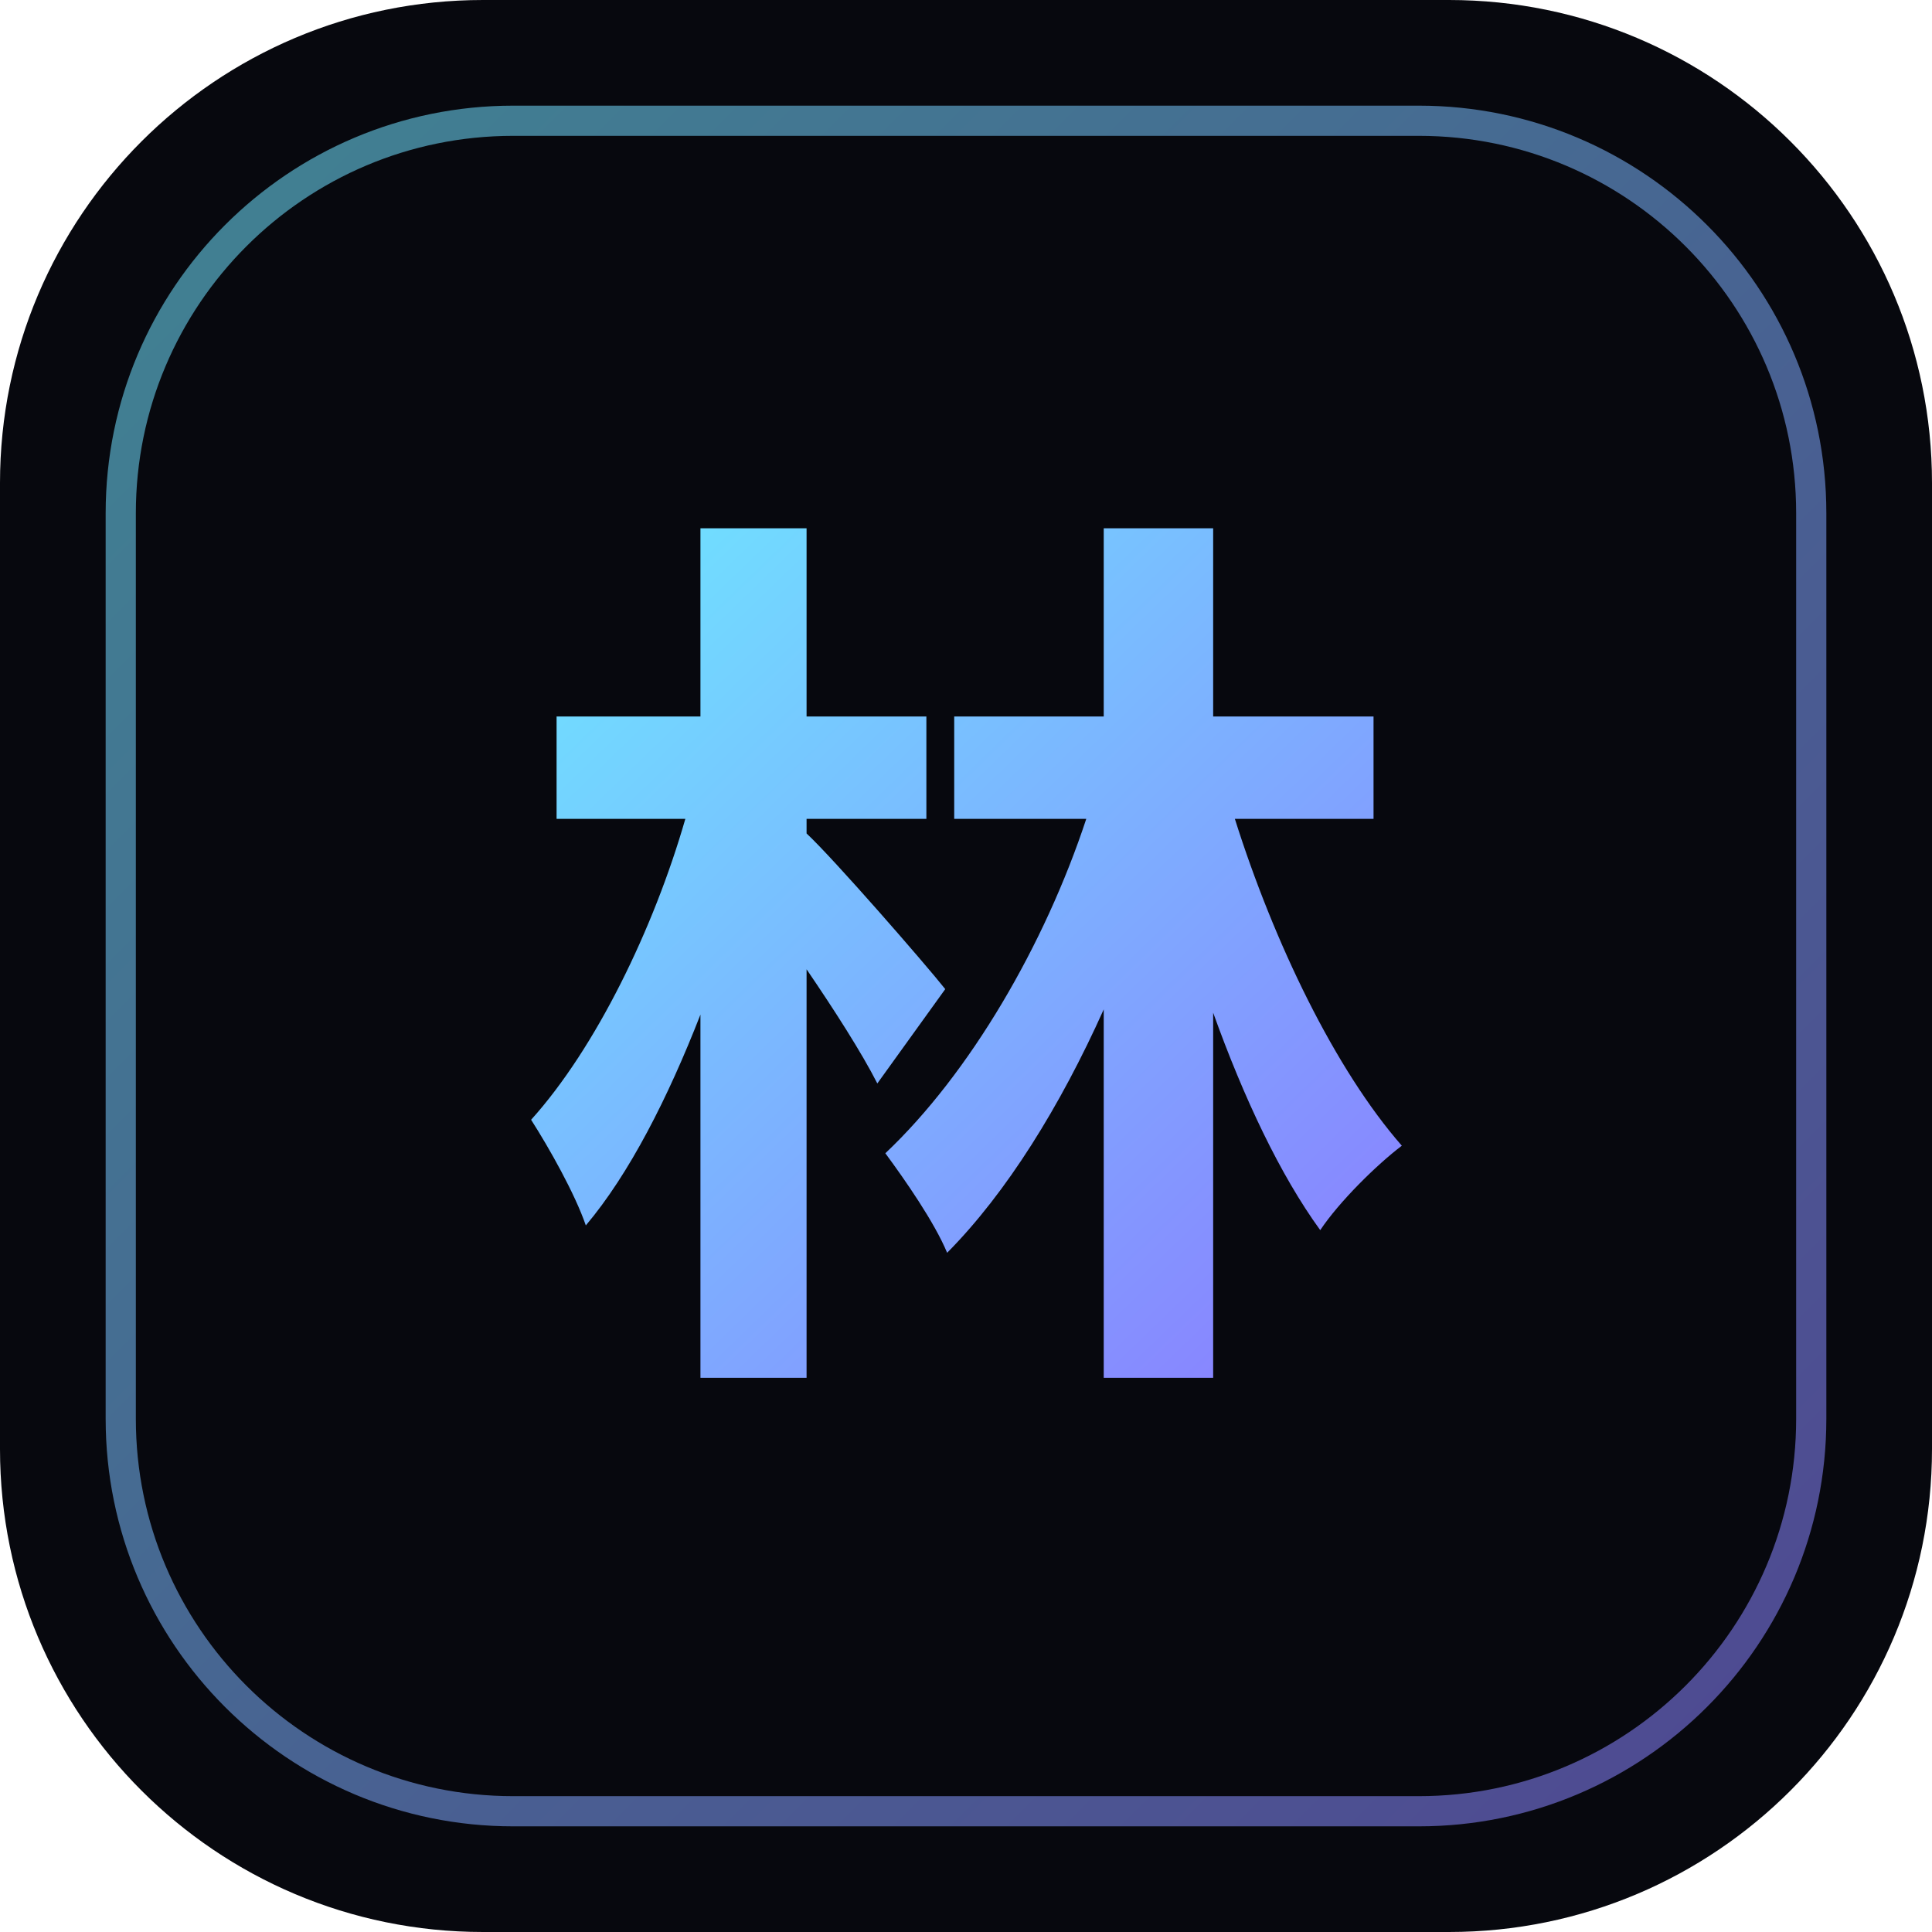
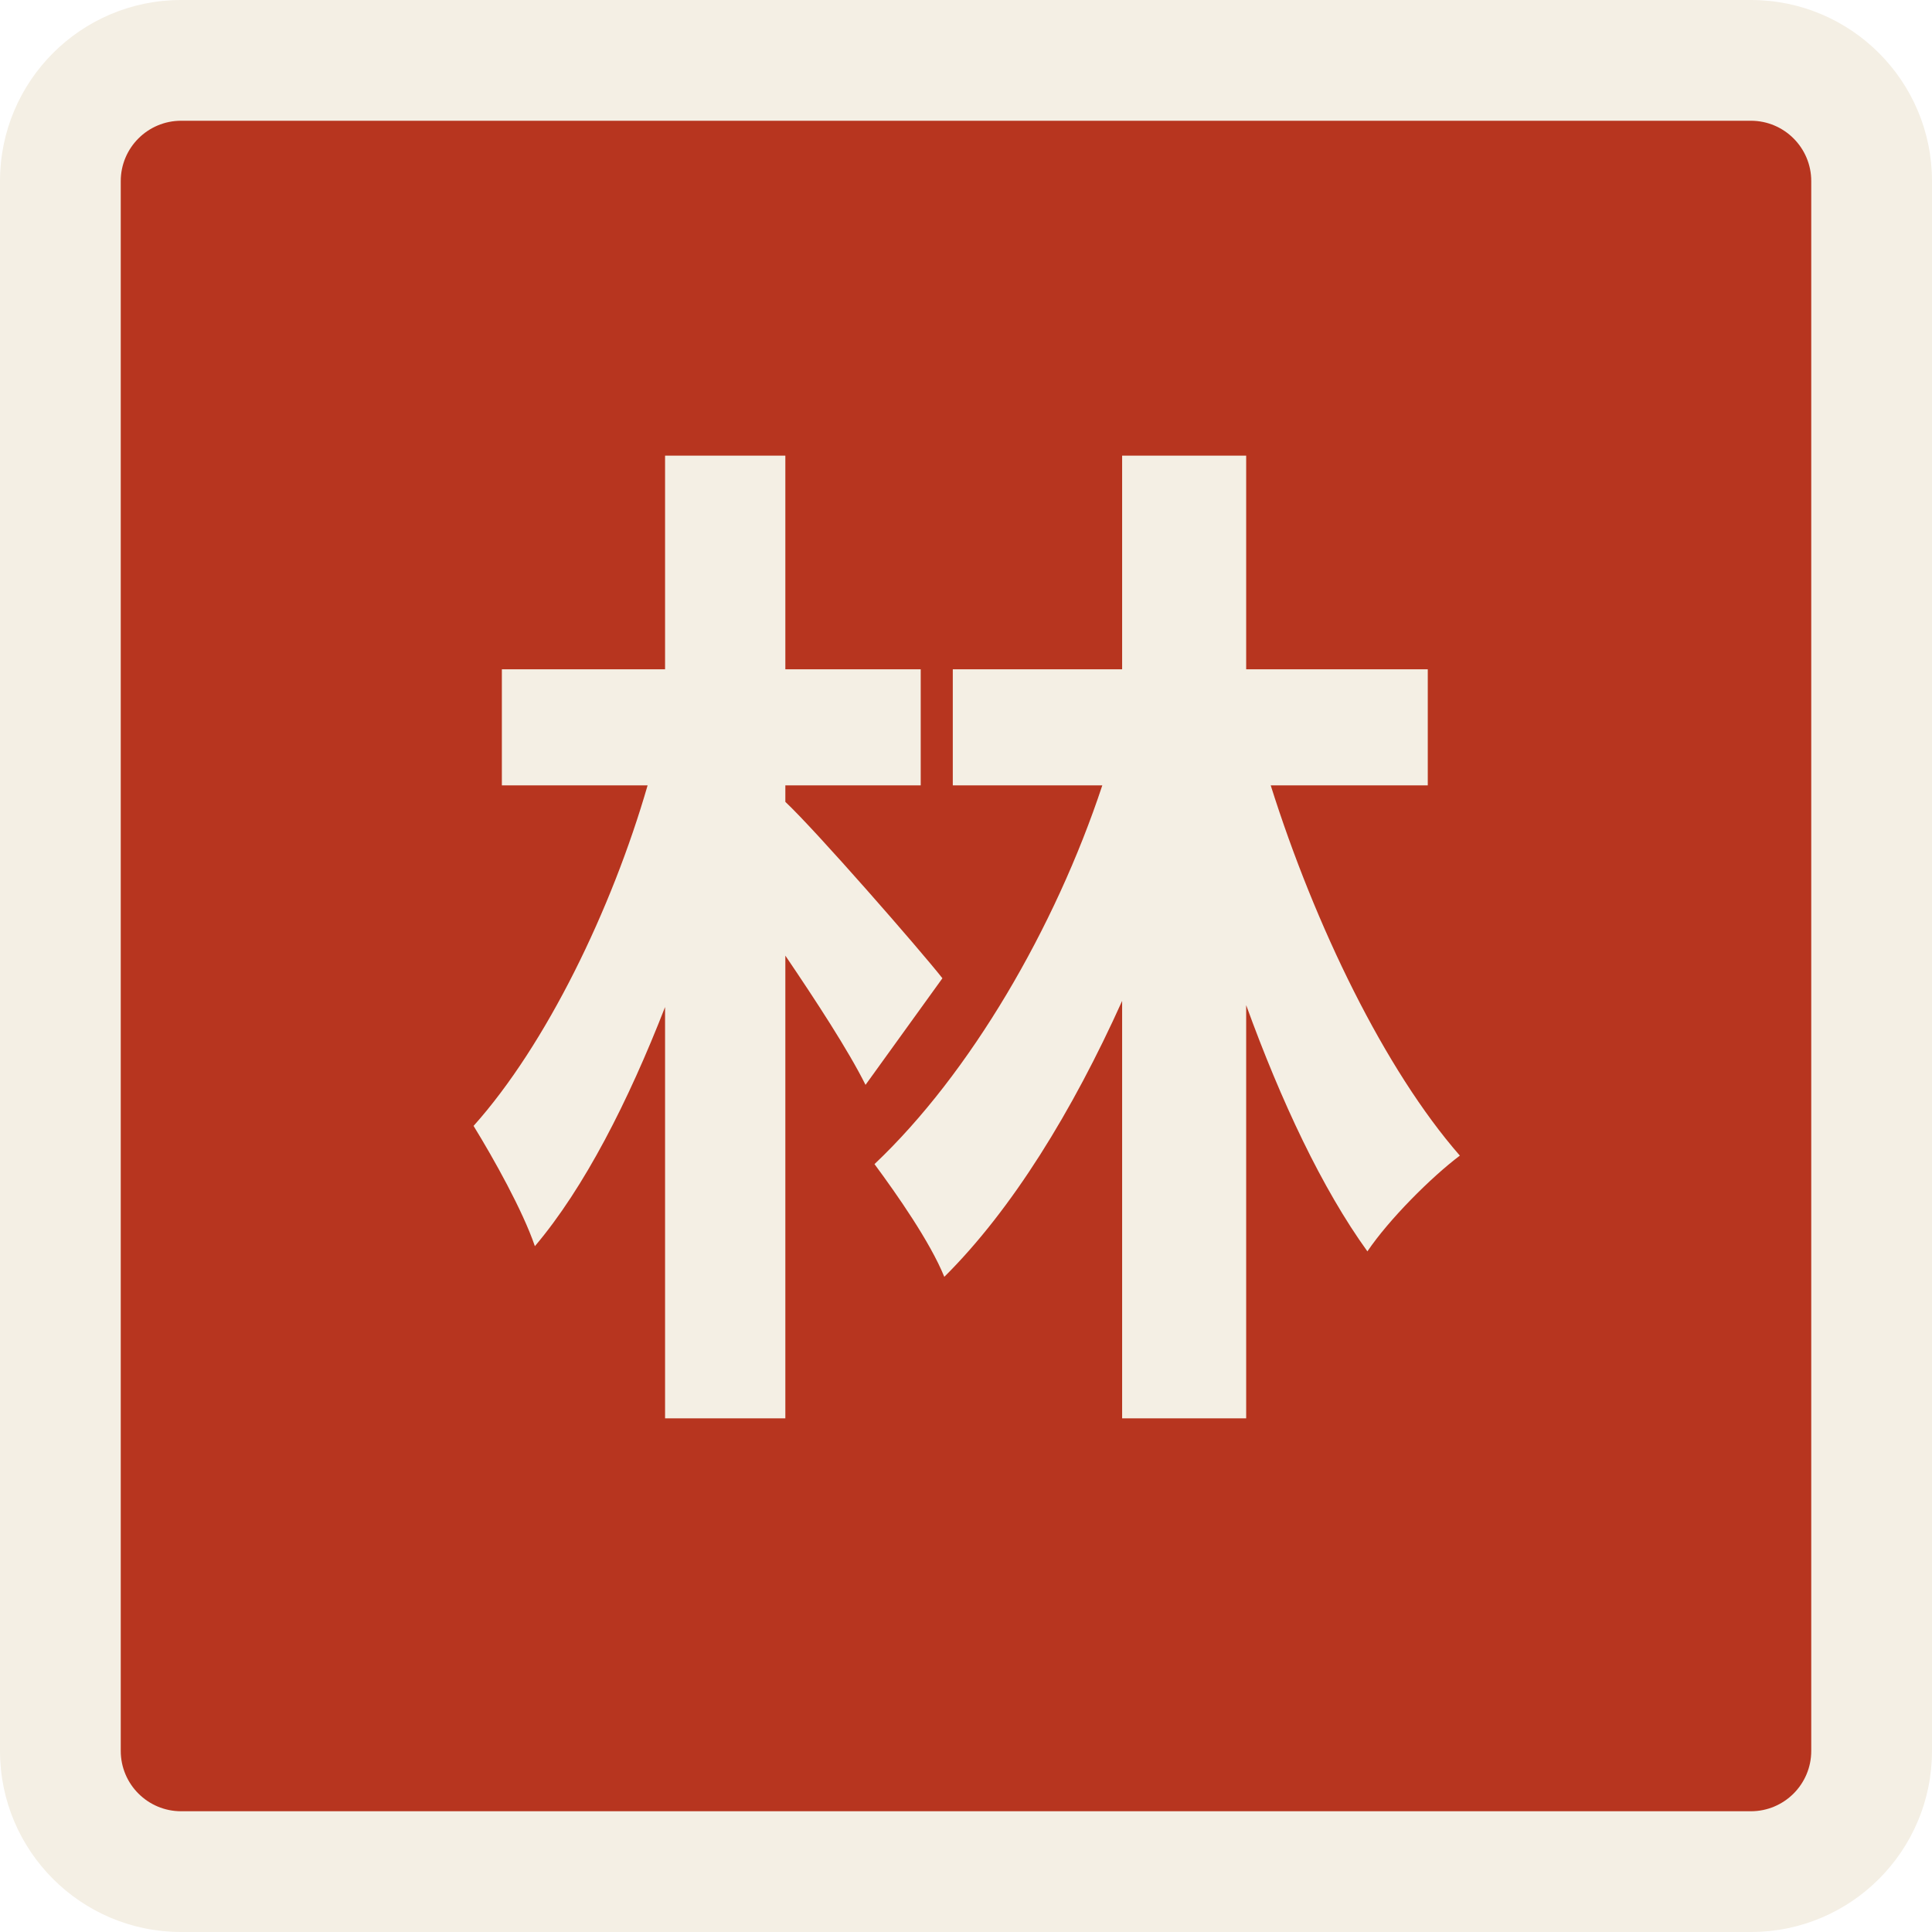
<svg xmlns="http://www.w3.org/2000/svg" viewBox="0 0 64 64">
-   <defs>
-     <linearGradient id="g" x1="0" y1="0" x2="1" y2="1">
-       <stop offset="0" stop-color="#6ee7ff" />
-       <stop offset="1" stop-color="#8b7bff" />
-     </linearGradient>
-   </defs>
-   <rect width="64" height="64" rx="16" fill="#07080e" />
-   <rect x="4" y="4" width="56" height="56" rx="13" fill="none" stroke="url(#g)" stroke-opacity=".55" />
-   <text x="32" y="43" font-family="Microsoft YaHei, PingFang SC, sans-serif" font-size="30" font-weight="700" text-anchor="middle" fill="url(#g)">林</text>
+   <rect width="64" height="64" rx="6" fill="#f4efe4" />
+   <rect x="4" y="4" width="56" height="56" rx="2" fill="#b7351f" />
+   <text x="32" y="44" font-family="Noto Serif SC, Songti SC, SimSun, serif" font-size="34" font-weight="700" text-anchor="middle" fill="#f4efe4">林</text>
</svg>
